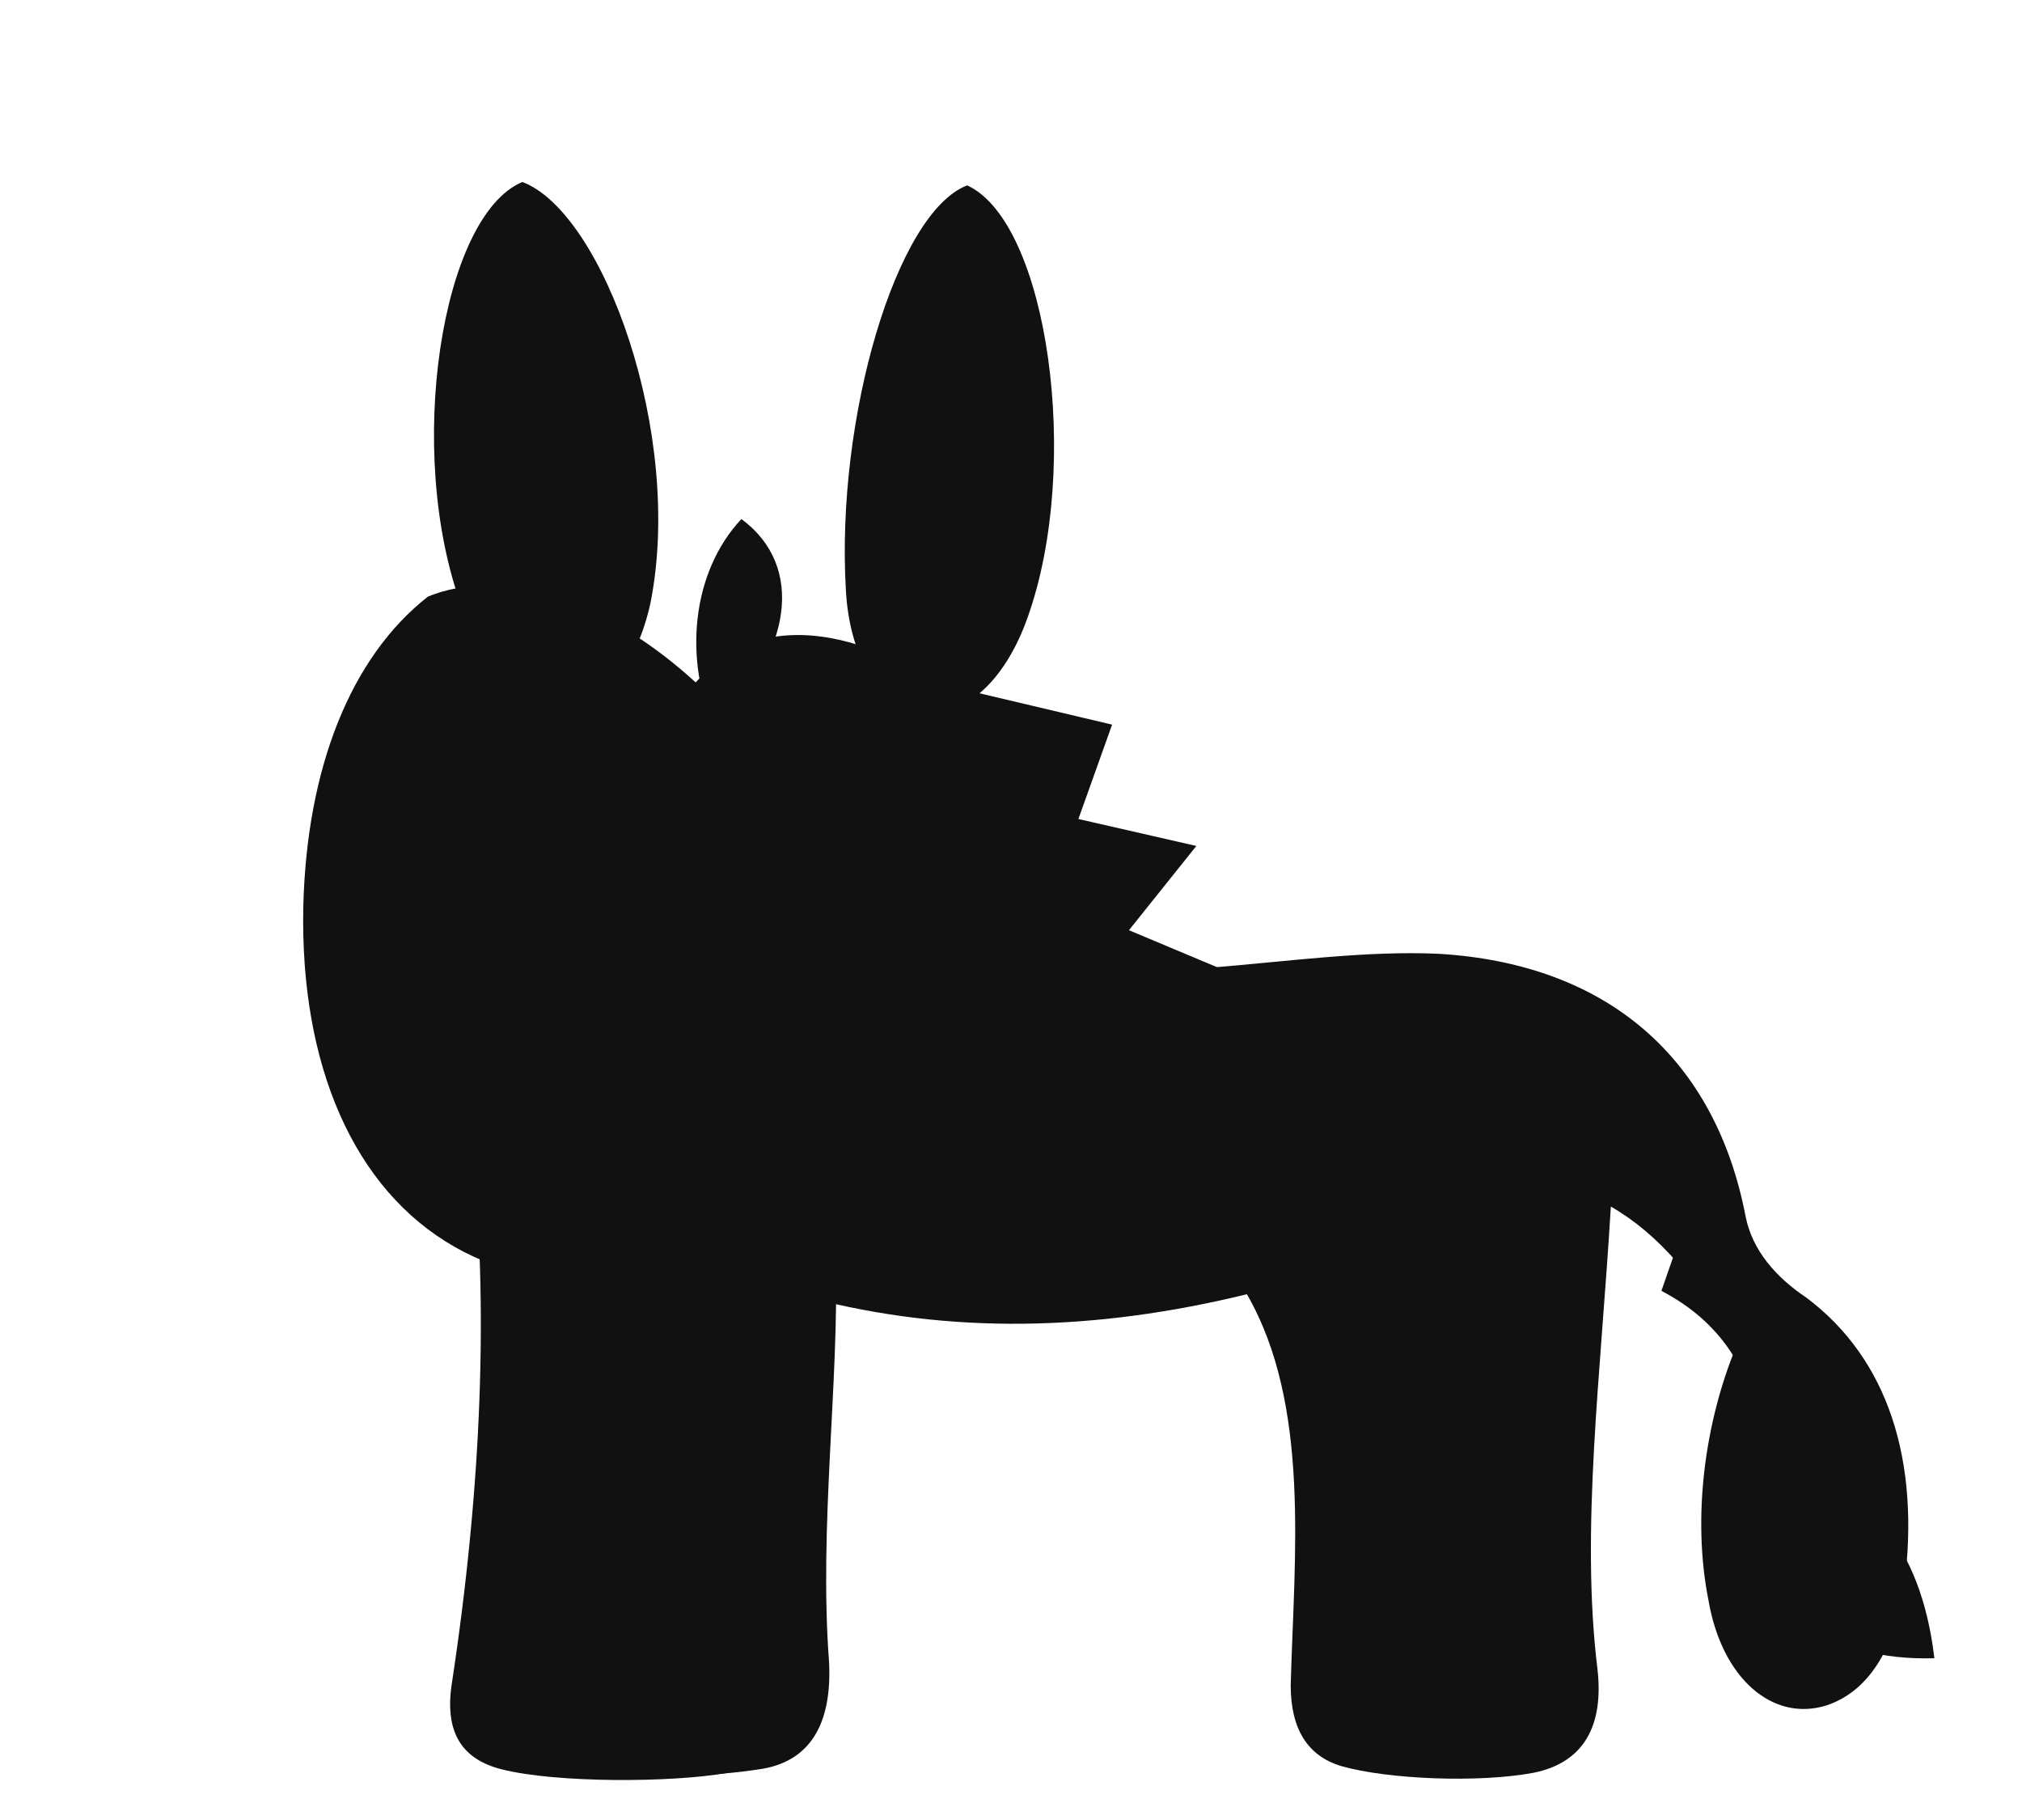
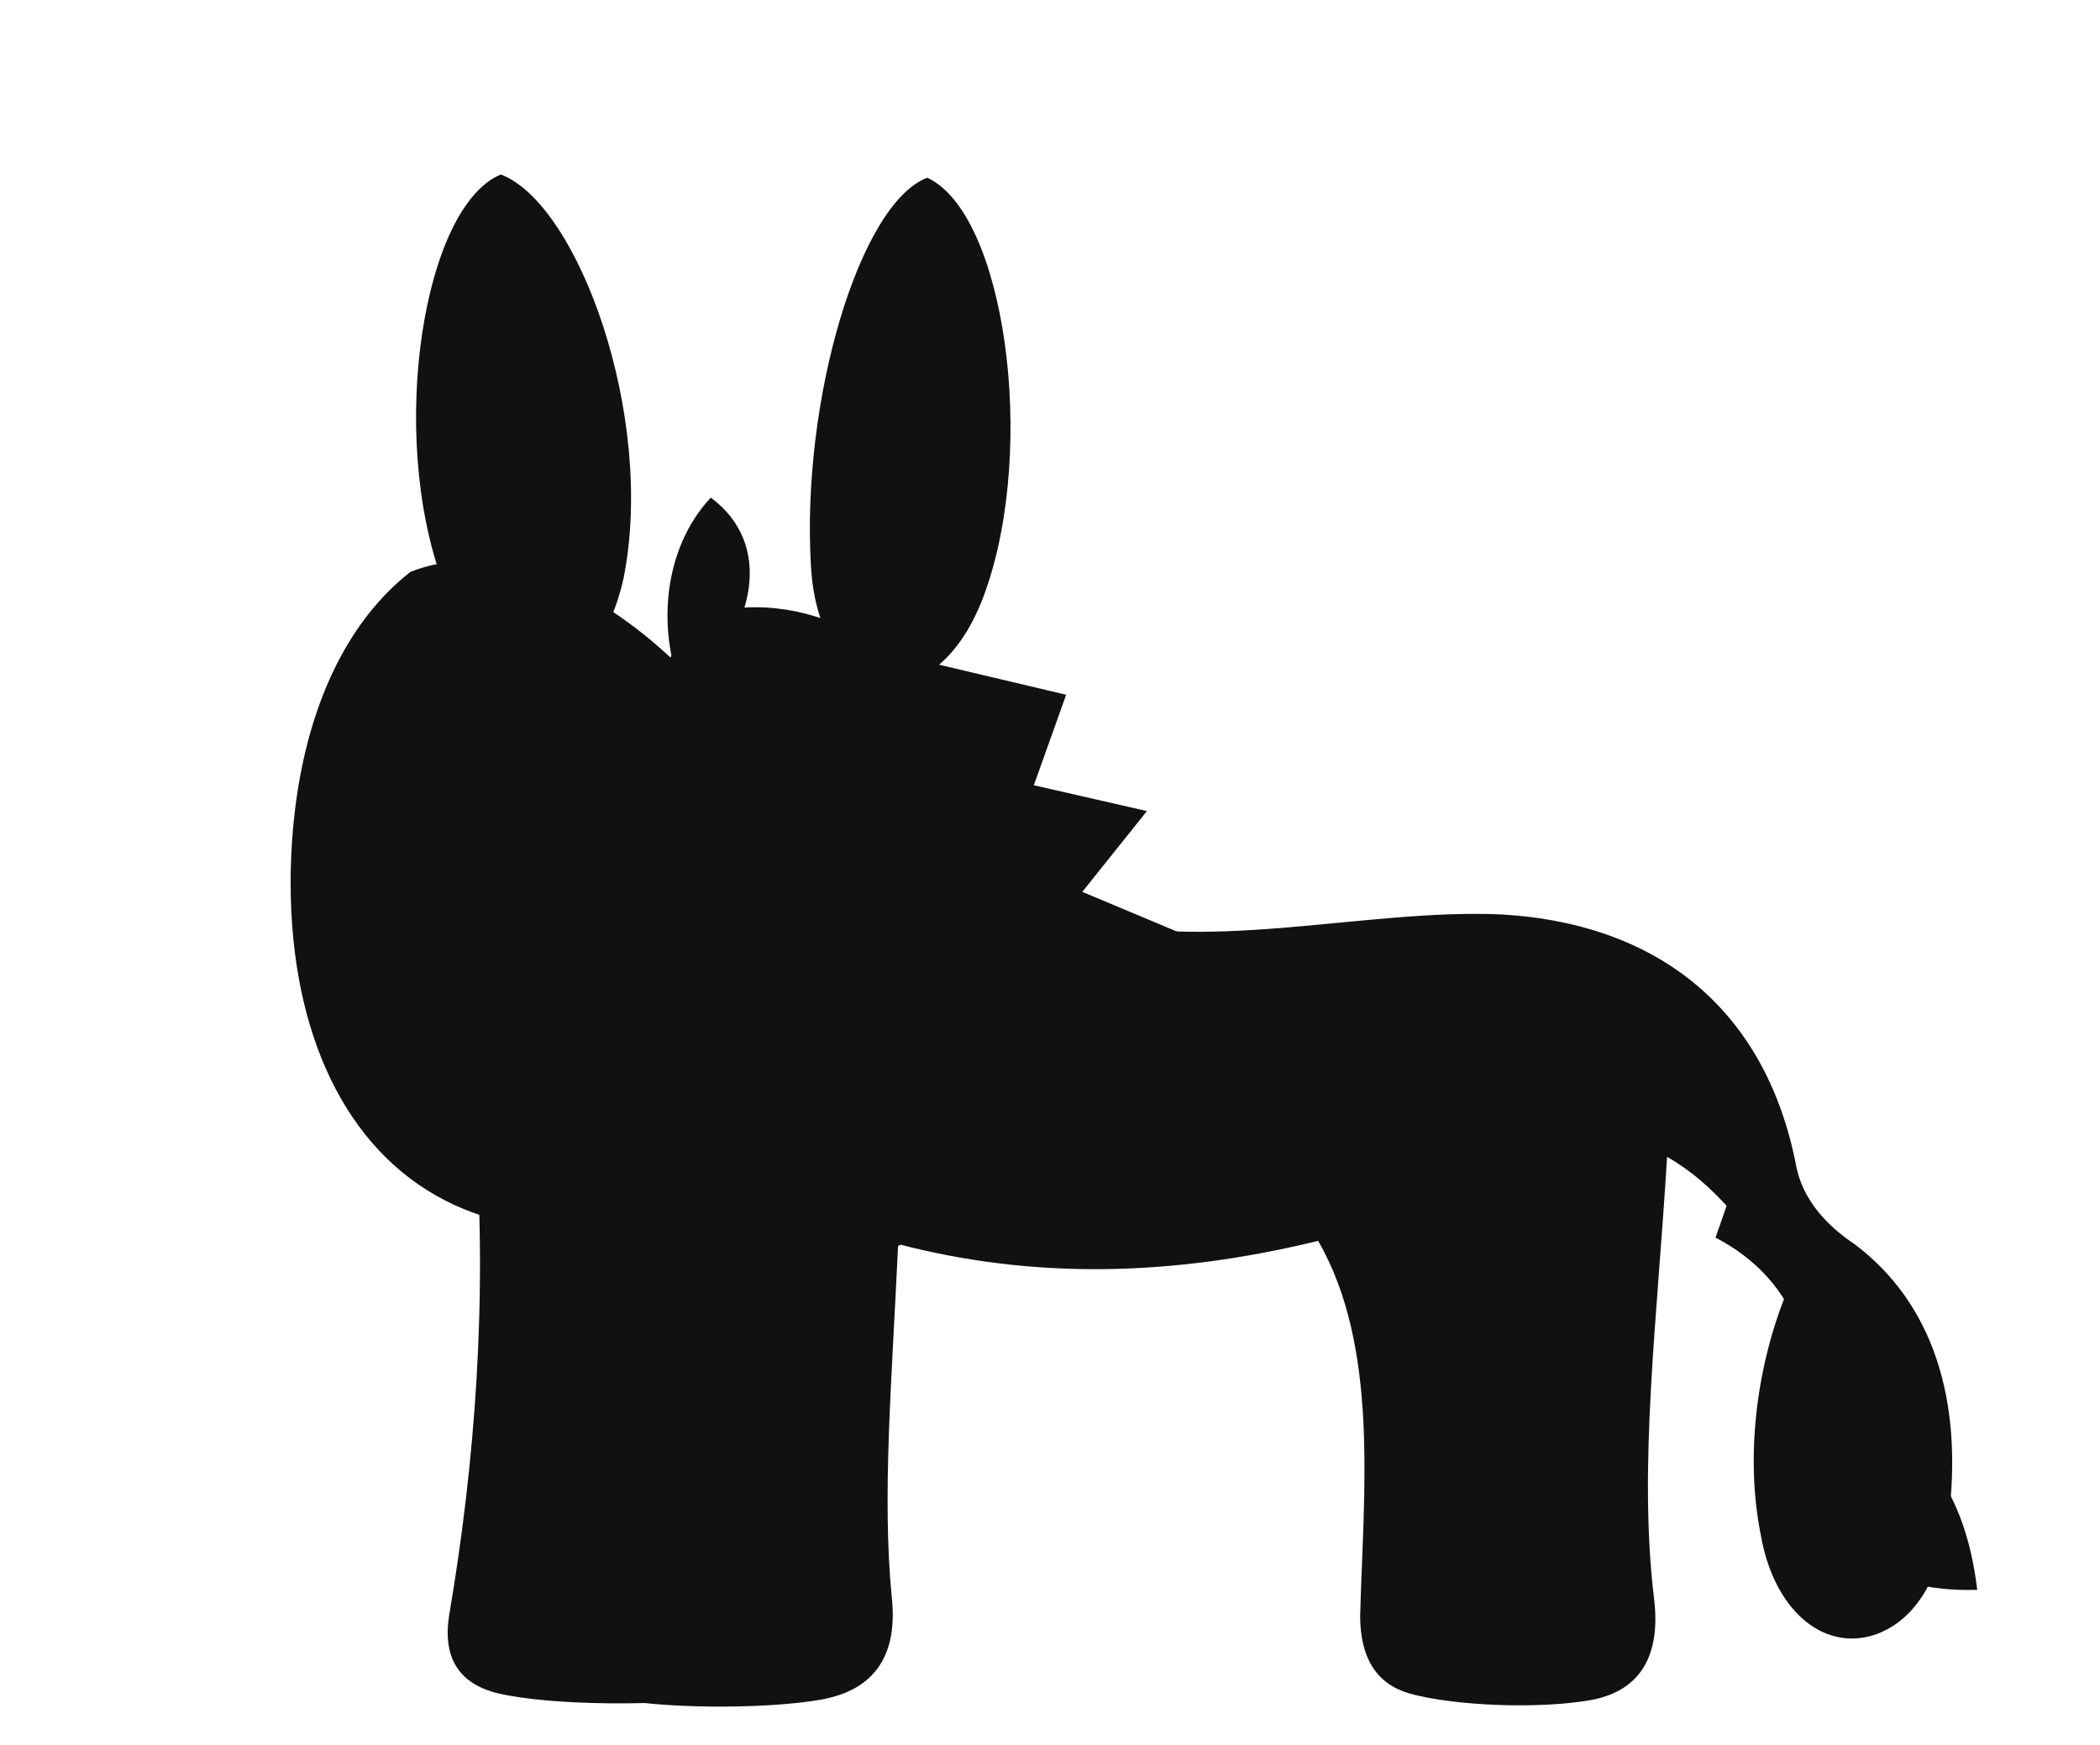
- <svg xmlns="http://www.w3.org/2000/svg" viewBox="0 0 600 540" role="img" aria-labelledby="title desc">
+ <svg xmlns="http://www.w3.org/2000/svg" viewBox="0 0 650 540" role="img" aria-labelledby="title desc">
  <g fill="#111">
    <path d="M155 54c24 9 48 75 38 125-4 18-13 29-24 30-13 1-25-10-32-29-17-46-6-116 18-126Z" />
    <path d="M287 55c24 11 34 83 18 128-7 20-20 31-33 28-12-3-20-17-21-36-3-51 15-112 36-120Z" />
    <path d="M127 177c-23 18-36 51-37 92-1 47 15 84 45 101 28 16 70 14 96-6 18-14 27-36 24-63-4-36-22-74-48-98-27-25-58-35-80-26Z" />
-     <path d="M222 191c26-10 66 10 82 43 12 25 5 58-16 73-20 14-53 11-73-7-20-18-29-48-22-72 4-16 14-30 29-37Z" />
+     <path d="M219 190c31-9 69 12 86 48 18 38 17 89-2 123-17 30-53 40-82 24-29-16-43-52-34-95 7-33 8-82 32-100Z" />
    <path d="M220 154c19 14 15 40-8 62-9-20-7-46 8-62Z" />
    <path d="M275 202l55 13-10 28 35 8-20 25 31 13-28 20 25 17c-29 16-68 20-103 8-6-49 0-93 15-132Z" />
-     <path d="M292 283c42 13 92-2 135 0 50 3 82 31 91 78 2 10 9 18 18 24 24 18 34 48 29 86-3 19-11 31-23 35-16 5-31-8-35-31-5-25-1-53 8-75-11-20-23-34-37-42-3 50-9 96-4 137 2 17-4 28-19 31-16 3-43 2-57-2-10-3-15-11-15-24 1-38 6-83-13-116-45 11-88 12-130 1-2 43-5 78-2 109 2 18-5 29-22 32-17 3-51 3-67-1-12-3-17-11-15-25 9-59 11-113 6-160 34-3 62-22 78-50 24 0 48 2 74-3Z" />
+     <path transform="translate(38 0)" d="M292 283c42 13 92-2 135 0 50 3 82 31 91 78 2 10 9 18 18 24 24 18 34 48 29 86-3 19-11 31-23 35-16 5-31-8-35-31-5-25-1-53 8-75-11-20-23-34-37-42-3 50-9 96-4 137 2 17-4 28-19 31-16 3-43 2-57-2-10-3-15-11-15-24 1-38 6-83-13-116-45 11-88 12-130 1-2 43-5 78-2 109 2 18-5 29-22 32-17 3-51 3-67-1-12-3-17-11-15-25 9-59 11-113 6-160 34-3 62-22 78-50 24 0 48 2 74-3Z" />
    <path d="M192 318c35 2 55 21 56 56 1 36-5 79-2 119 1 19-6 30-21 32-19 3-54 3-71-1-12-3-17-11-15-24 8-47 12-98 8-151 10-19 25-29 45-31Z" />
-     <path d="M501 360c28 13 42 43 39 88l-18 1c4-32-6-54-29-66l8-23Z" />
-     <path d="M527 435c26 4 43 23 47 57-31 1-55-15-64-44 4-8 9-12 17-13Z" />
+     <path transform="translate(38 0)" d="M501 360c28 13 42 43 39 88l-18 1c4-32-6-54-29-66l8-23Z" />
+     <path transform="translate(38 0)" d="M527 435c26 4 43 23 47 57-31 1-55-15-64-44 4-8 9-12 17-13Z" />
  </g>
</svg>
